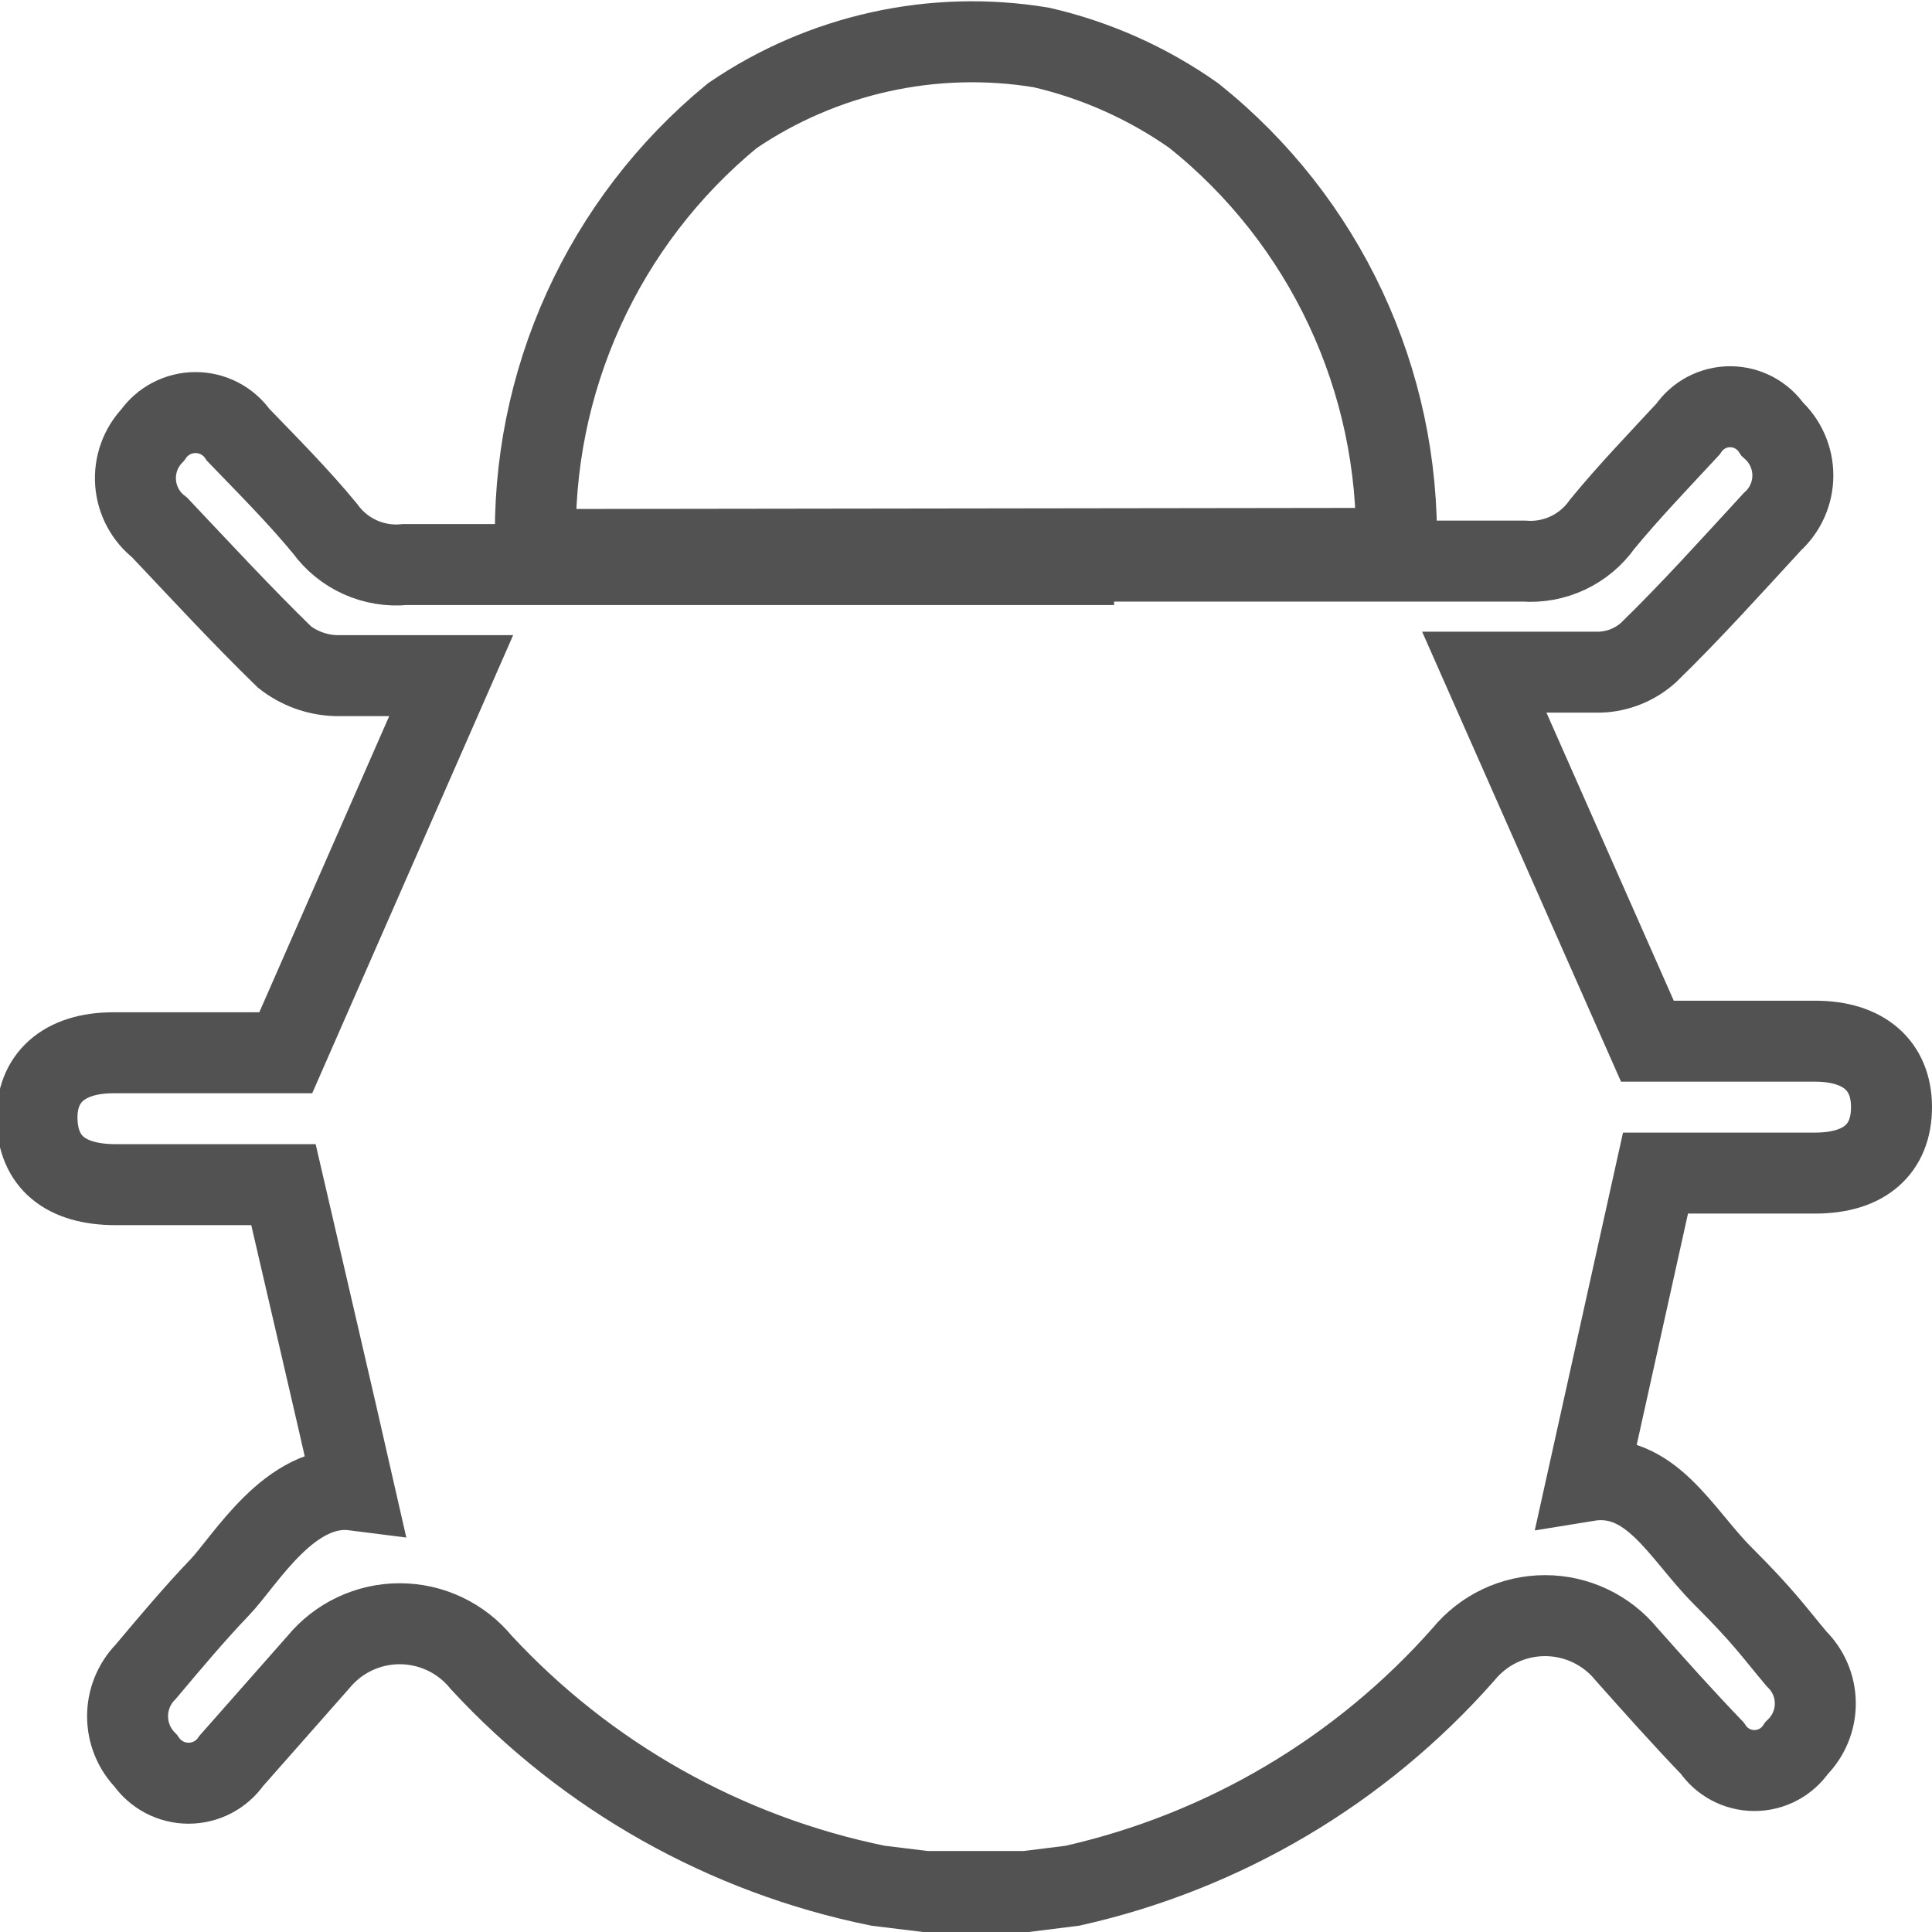
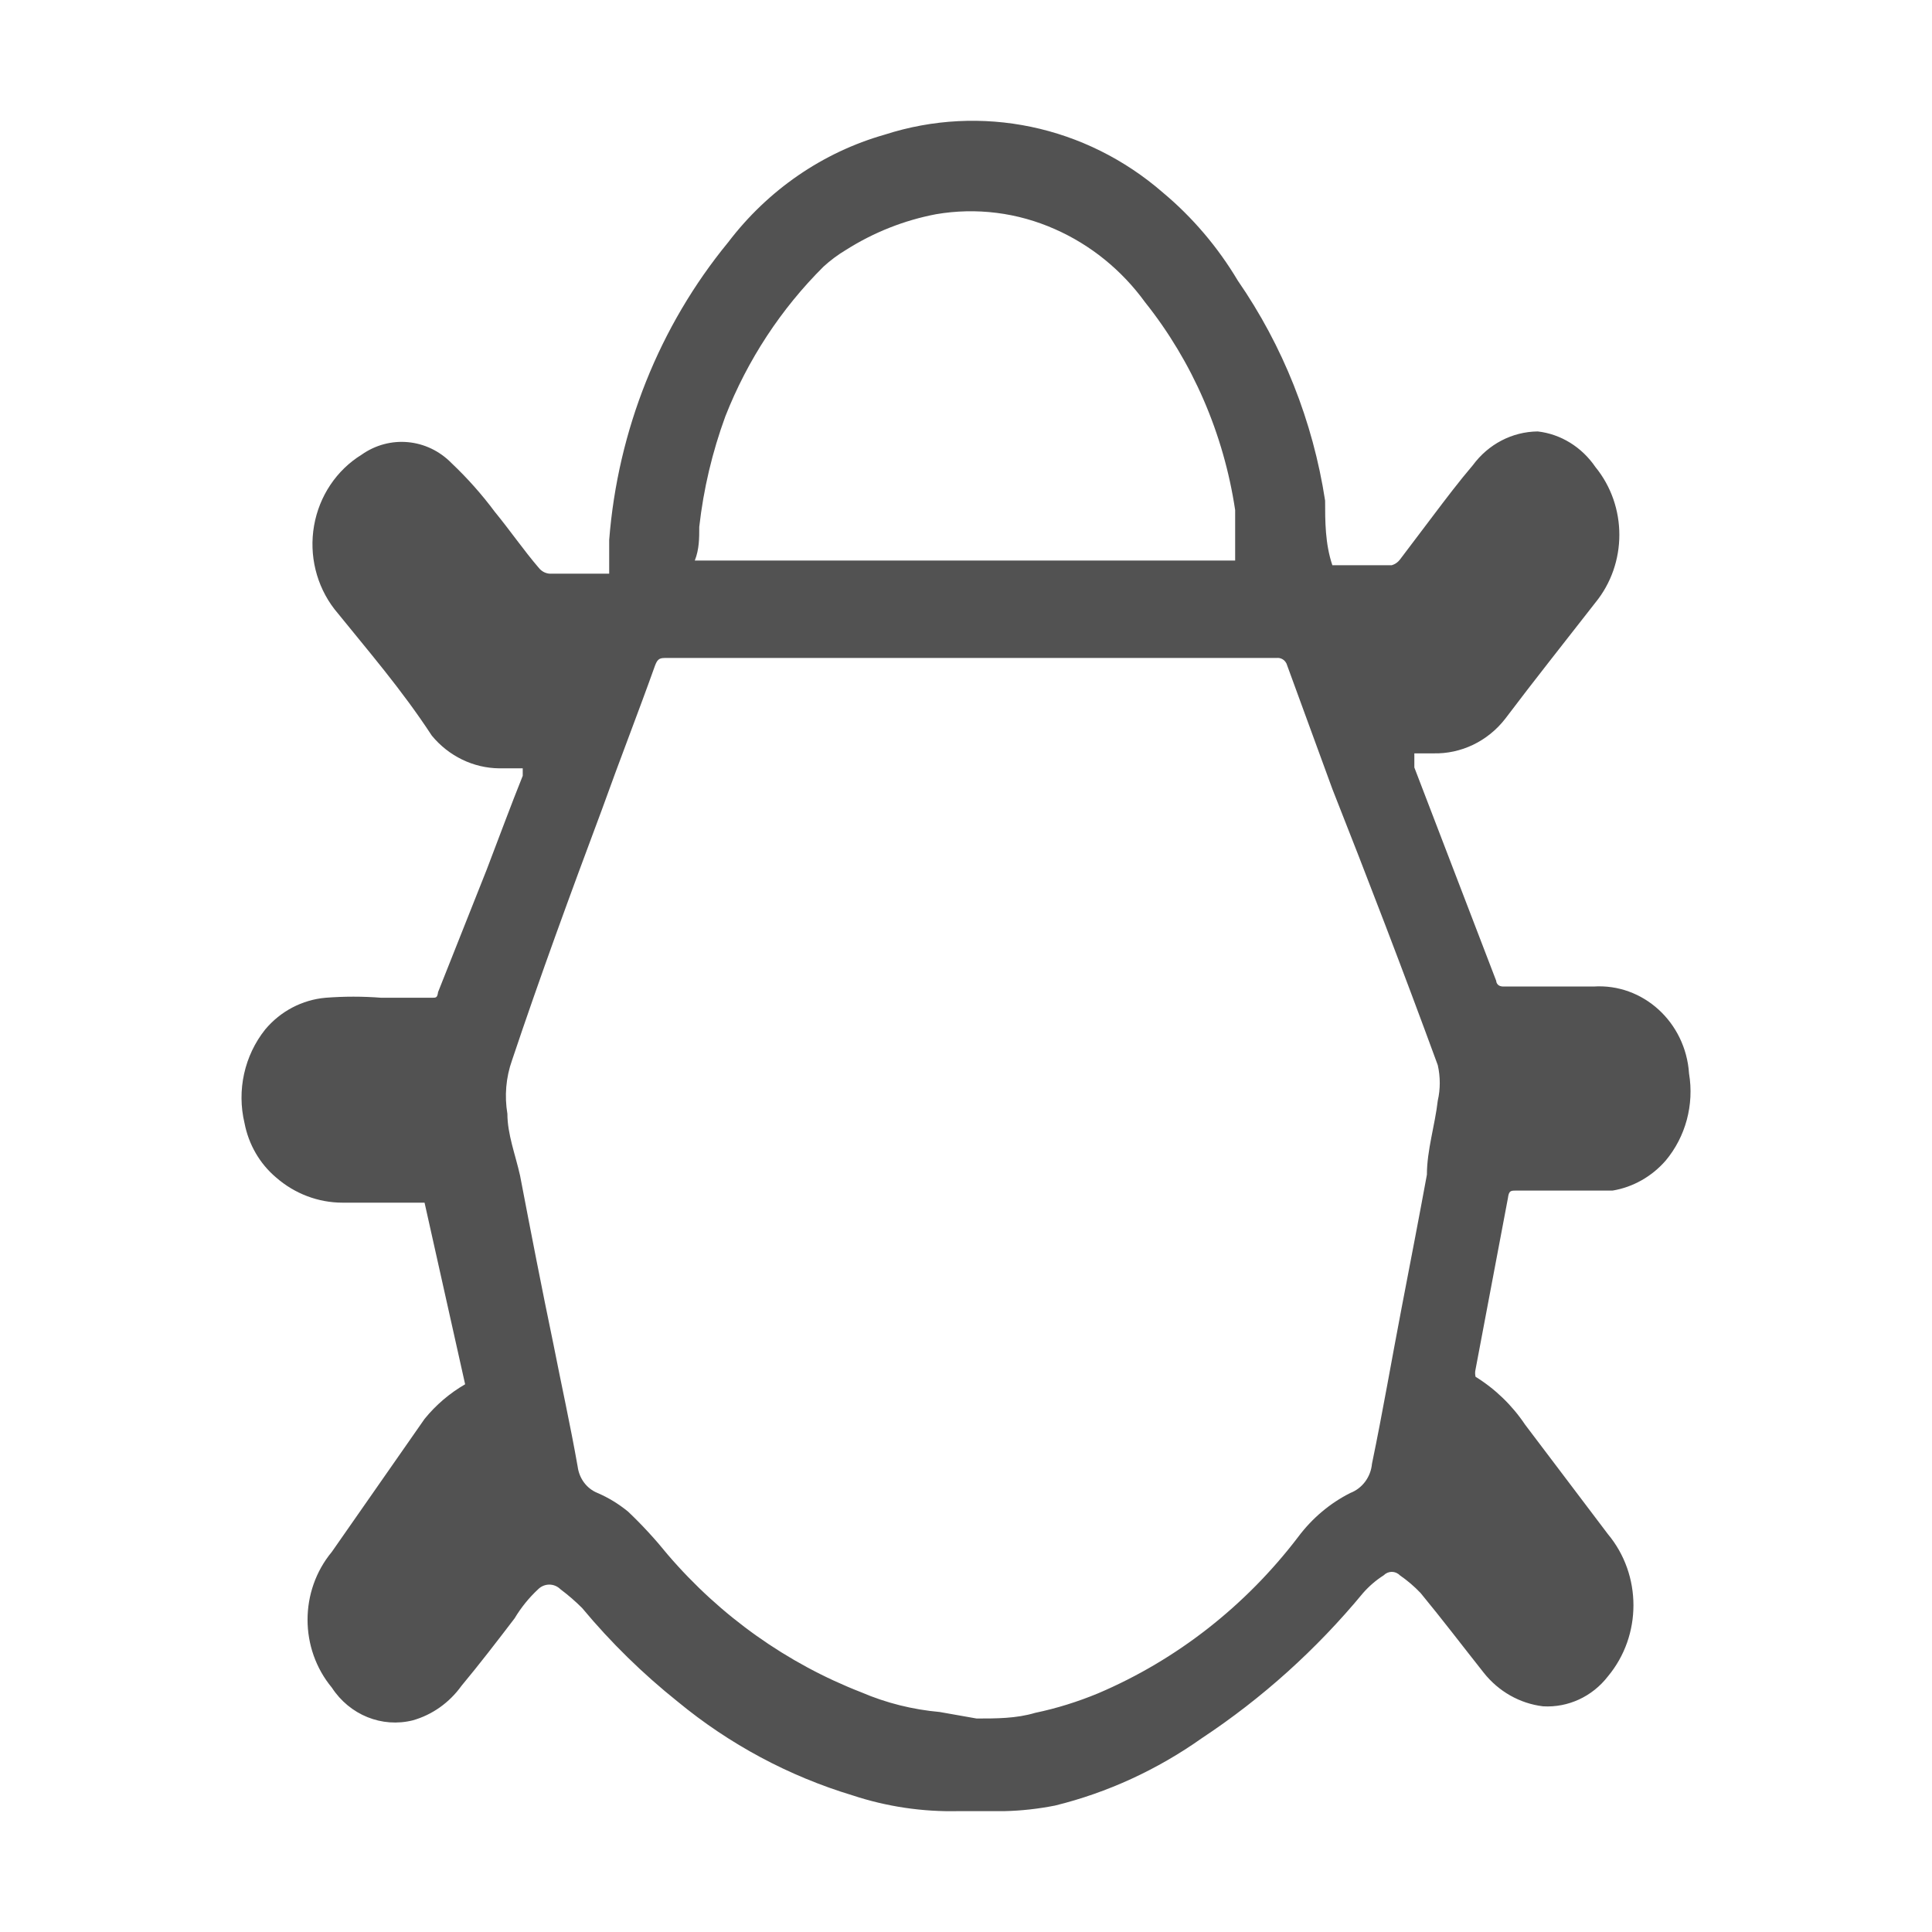
- <svg xmlns="http://www.w3.org/2000/svg" viewBox="0 0 16.7 16.7">
-   <defs>
-     <style>.cls-1{fill:none;stroke:#525252;stroke-miterlimit:10;stroke-width:0.7px;}</style>
-   </defs>
-   <g id="Layer_2" data-name="Layer 2">
-     <g id="Layer_1-2" data-name="Layer 1">
-       <path class="cls-1" d="M4.63,4.75A4.66,4.66,0,0,1,6.33,1,3.68,3.68,0,0,1,9,.41,3.75,3.75,0,0,1,10.32,1a4.66,4.66,0,0,1,1.75,3.74Z" />
-       <path class="cls-1" d="M9.28,4.85c1.3,0,2.6,0,3.89,0a.76.76,0,0,0,.68-.32c.23-.28.49-.55.74-.82a.44.44,0,0,1,.73,0,.54.54,0,0,1,0,.8c-.35.38-.7.77-1.07,1.13a.66.66,0,0,1-.42.17c-.35,0-.69,0-1,0L14.24,9h1.45c.42,0,.66.21.66.57s-.23.57-.66.57H14.31l-.59,2.66c.55-.09.81.46,1.17.82s.43.47.64.72a.54.54,0,0,1,0,.77.44.44,0,0,1-.73,0c-.25-.26-.5-.54-.74-.81a.91.91,0,0,0-1.41,0,6.37,6.37,0,0,1-3.38,2l-.4.05H8l-.41-.05a6.41,6.41,0,0,1-3.43-1.93.91.91,0,0,0-1.41,0L2,15.22a.45.45,0,0,1-.74,0,.55.55,0,0,1,0-.77c.21-.25.42-.5.64-.73s.61-.91,1.16-.84c-.2-.88-.4-1.73-.61-2.64H1c-.44,0-.67-.2-.68-.56s.23-.58.66-.58H2.47L3.9,5.84c-.31,0-.66,0-1,0a.76.76,0,0,1-.44-.16c-.37-.36-.73-.75-1.08-1.12a.54.54,0,0,1-.06-.8.45.45,0,0,1,.74,0c.26.27.52.53.75.81a.76.76,0,0,0,.69.31l3.93,0H9.28Z" />
+ <svg xmlns="http://www.w3.org/2000/svg" width="16px" height="16px" viewBox="0 0 16 16" version="1.1">
+   <g id="Artboard" stroke="none" stroke-width="1" fill="none" fill-rule="evenodd">
+     <g id="debug" transform="translate(2, 1)" fill="#525252" fill-rule="nonzero">
+       <path d="M1.852,10.464 L1.516,8.96 L0.837,8.96 C0.636,8.96 0.44,8.886 0.286,8.751 C0.151,8.637 0.059,8.478 0.025,8.301 C-0.04,8.029 0.024,7.742 0.196,7.526 C0.323,7.374 0.503,7.28 0.696,7.263 C0.85,7.251 1.004,7.251 1.158,7.263 L1.576,7.263 C1.613,7.263 1.621,7.263 1.628,7.216 L2.031,6.201 C2.135,5.929 2.232,5.666 2.329,5.425 L2.329,5.363 L2.135,5.363 C1.92,5.361 1.716,5.262 1.576,5.092 C1.322,4.704 1.046,4.387 0.77,4.045 C0.62,3.851 0.558,3.598 0.601,3.353 C0.644,3.107 0.788,2.893 0.994,2.766 C1.227,2.601 1.539,2.63 1.74,2.836 C1.87,2.959 1.99,3.094 2.098,3.239 C2.225,3.394 2.337,3.557 2.463,3.704 C2.486,3.732 2.518,3.749 2.553,3.751 L3.045,3.751 L3.045,3.472 C3.116,2.563 3.461,1.7 4.03,1.007 C4.36,0.573 4.814,0.261 5.327,0.115 C6.124,-0.142 6.992,0.039 7.632,0.596 C7.876,0.8 8.086,1.047 8.251,1.324 C8.625,1.865 8.873,2.489 8.974,3.146 C8.974,3.317 8.974,3.503 9.034,3.681 L9.034,3.681 L9.526,3.681 C9.553,3.673 9.576,3.657 9.593,3.635 L9.869,3.27 C9.974,3.131 10.086,2.983 10.198,2.852 C10.326,2.678 10.524,2.575 10.735,2.573 C10.927,2.595 11.1,2.703 11.212,2.867 C11.477,3.191 11.477,3.667 11.212,3.991 C10.958,4.317 10.705,4.635 10.466,4.952 C10.321,5.139 10.1,5.245 9.869,5.239 L9.713,5.239 L9.713,5.356 L10.391,7.123 C10.391,7.123 10.391,7.17 10.451,7.17 L11.197,7.17 C11.606,7.143 11.96,7.465 11.988,7.891 C12.031,8.149 11.96,8.414 11.794,8.612 C11.679,8.744 11.523,8.832 11.354,8.86 L11.13,8.86 L10.556,8.86 C10.511,8.86 10.496,8.86 10.488,8.922 L10.22,10.34 C10.215,10.361 10.215,10.382 10.22,10.402 C10.382,10.502 10.522,10.637 10.63,10.798 L11.316,11.705 C11.598,12.043 11.598,12.545 11.316,12.883 C11.186,13.051 10.986,13.143 10.779,13.131 C10.587,13.108 10.41,13.008 10.287,12.852 C10.115,12.635 9.944,12.41 9.765,12.193 C9.713,12.138 9.655,12.089 9.593,12.046 C9.556,12.008 9.497,12.008 9.459,12.046 C9.396,12.086 9.338,12.136 9.288,12.193 C8.902,12.66 8.452,13.065 7.953,13.395 C7.584,13.656 7.172,13.846 6.737,13.953 C6.599,13.98 6.459,13.996 6.319,13.999 L5.939,13.999 C5.641,14.006 5.343,13.962 5.059,13.868 C4.533,13.709 4.041,13.446 3.612,13.092 C3.324,12.862 3.059,12.603 2.821,12.317 C2.765,12.261 2.705,12.209 2.642,12.162 C2.59,12.11 2.508,12.11 2.456,12.162 C2.381,12.232 2.315,12.313 2.262,12.402 C2.12,12.588 1.971,12.782 1.822,12.961 C1.722,13.1 1.581,13.201 1.419,13.247 C1.163,13.311 0.896,13.203 0.748,12.976 C0.48,12.653 0.48,12.175 0.748,11.852 L1.516,10.751 C1.61,10.635 1.724,10.538 1.852,10.464 Z M6.088,13.232 L6.088,13.232 C6.252,13.232 6.416,13.232 6.573,13.185 C6.751,13.148 6.926,13.093 7.095,13.023 C7.745,12.746 8.315,12.3 8.751,11.728 C8.866,11.574 9.014,11.449 9.183,11.364 C9.282,11.326 9.352,11.232 9.362,11.123 C9.452,10.689 9.526,10.255 9.608,9.829 C9.69,9.402 9.75,9.092 9.817,8.728 C9.817,8.526 9.884,8.317 9.907,8.115 C9.929,8.019 9.929,7.918 9.907,7.821 C9.623,7.046 9.325,6.27 9.034,5.534 L8.654,4.495 C8.638,4.463 8.606,4.445 8.572,4.449 L5.432,4.449 L3.522,4.449 C3.47,4.449 3.448,4.449 3.425,4.511 C3.284,4.906 3.135,5.286 2.985,5.704 C2.724,6.402 2.471,7.092 2.24,7.782 C2.19,7.923 2.177,8.076 2.202,8.224 C2.202,8.394 2.269,8.565 2.307,8.736 C2.396,9.201 2.486,9.666 2.583,10.131 C2.65,10.472 2.724,10.805 2.784,11.146 C2.797,11.245 2.859,11.328 2.948,11.364 C3.039,11.403 3.124,11.455 3.202,11.519 C3.319,11.63 3.428,11.749 3.53,11.875 C3.967,12.385 4.518,12.776 5.133,13.015 C5.34,13.104 5.559,13.158 5.782,13.178 L6.088,13.232 Z M3.754,3.642 L8.229,3.642 L8.229,3.557 L8.229,3.224 C8.134,2.591 7.876,1.996 7.483,1.503 C7.29,1.237 7.032,1.028 6.737,0.898 C6.427,0.76 6.085,0.717 5.752,0.774 C5.489,0.824 5.236,0.924 5.007,1.069 C4.94,1.109 4.878,1.155 4.82,1.208 C4.468,1.558 4.191,1.98 4.007,2.448 C3.899,2.743 3.826,3.05 3.791,3.363 C3.791,3.456 3.791,3.549 3.754,3.642 Z" id="Shape" />
    </g>
  </g>
</svg>
